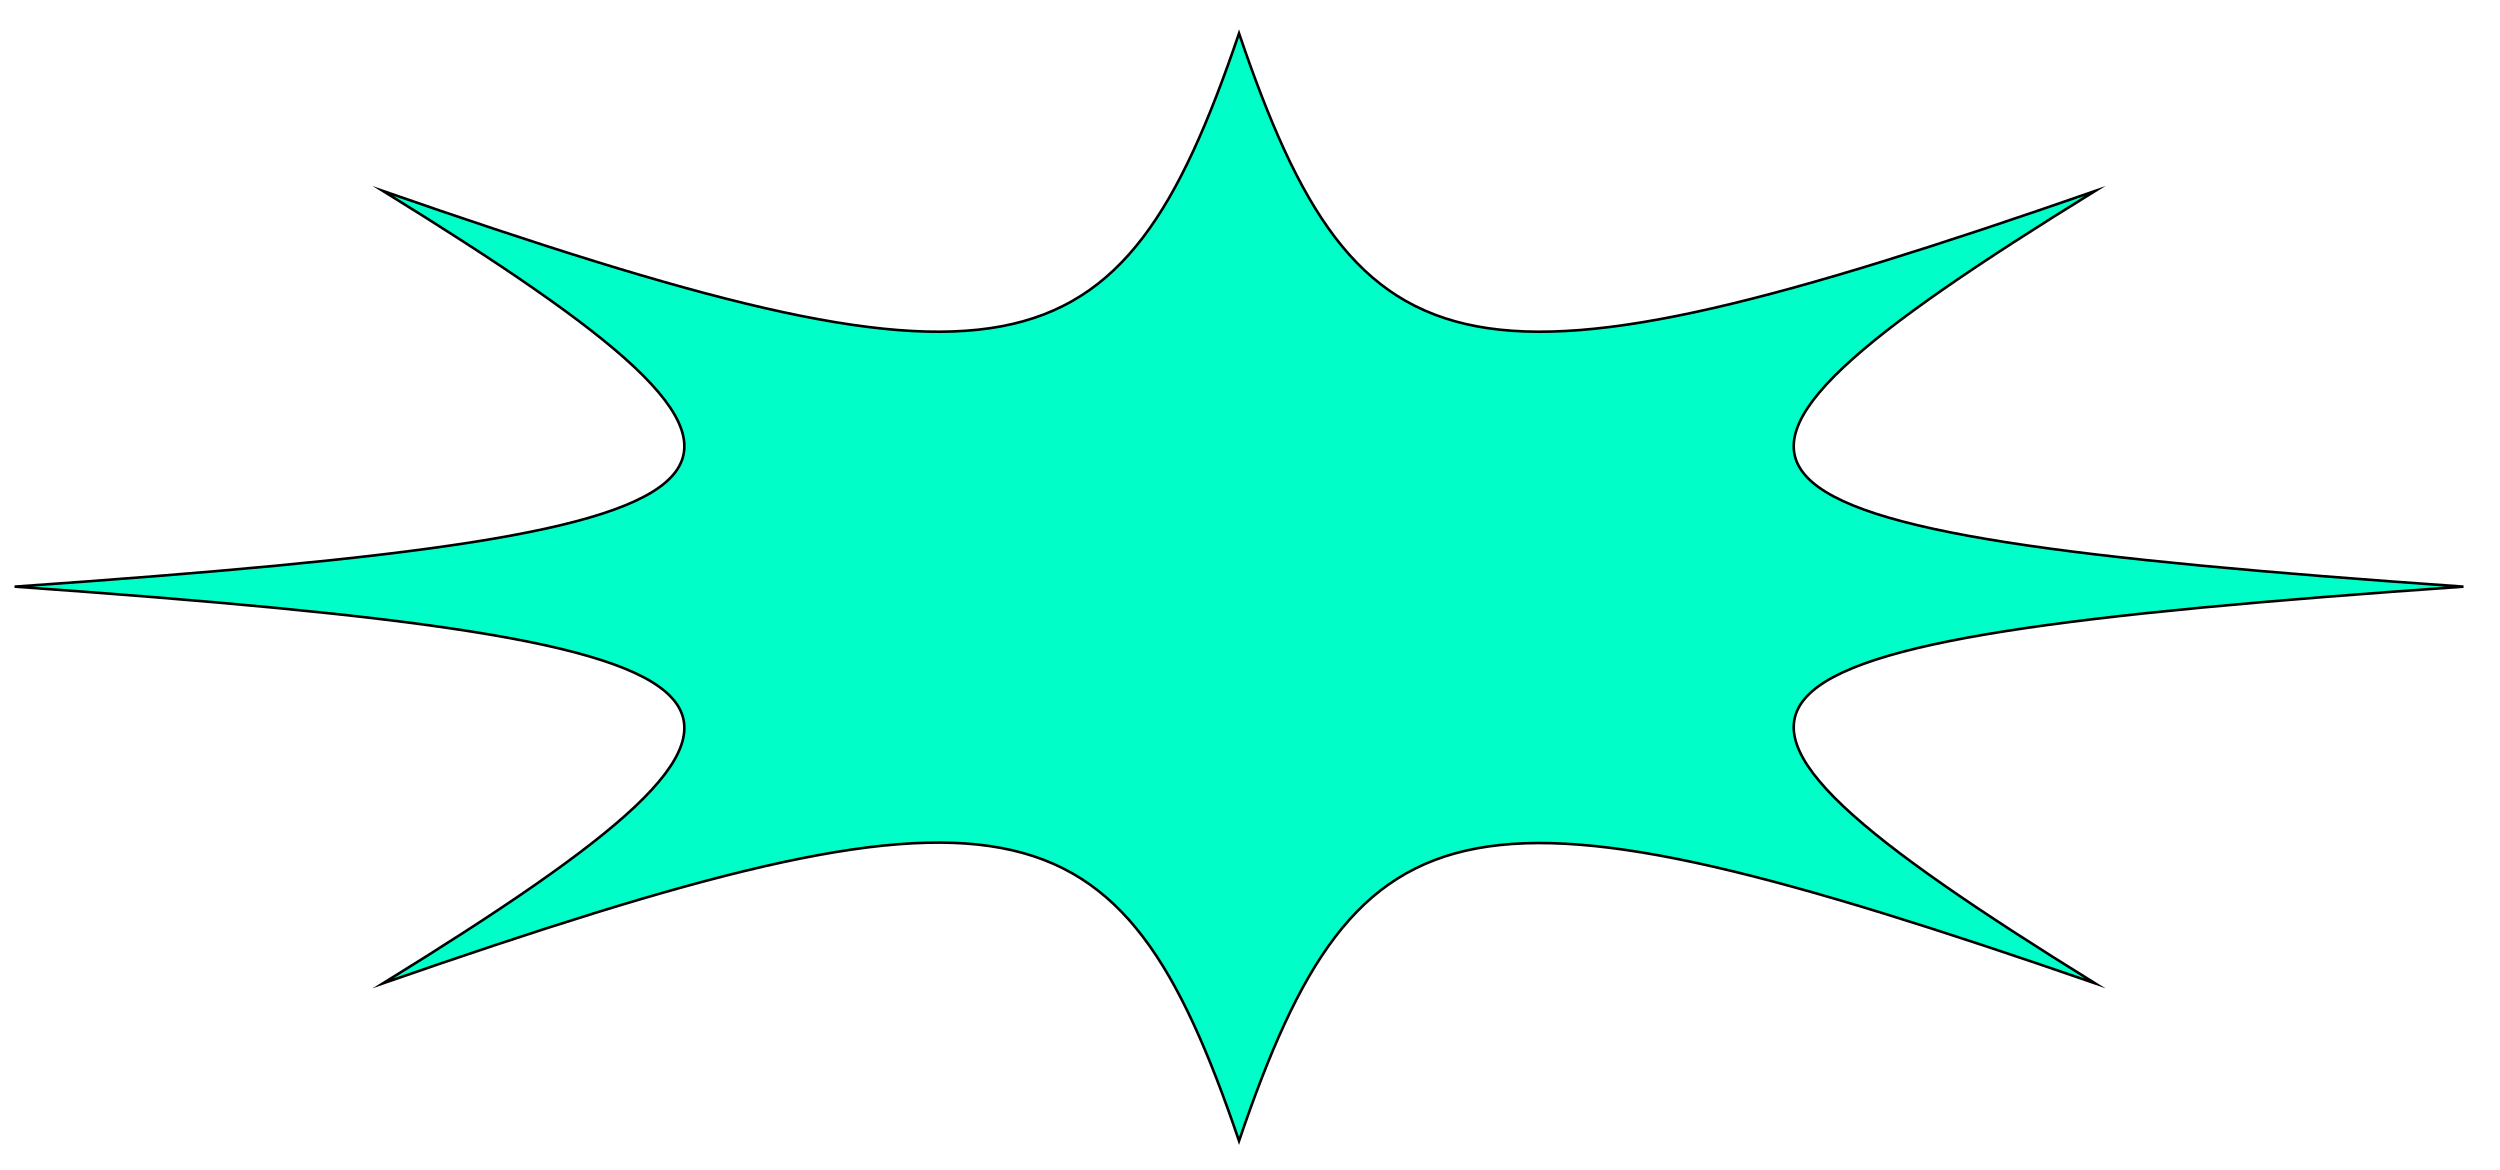
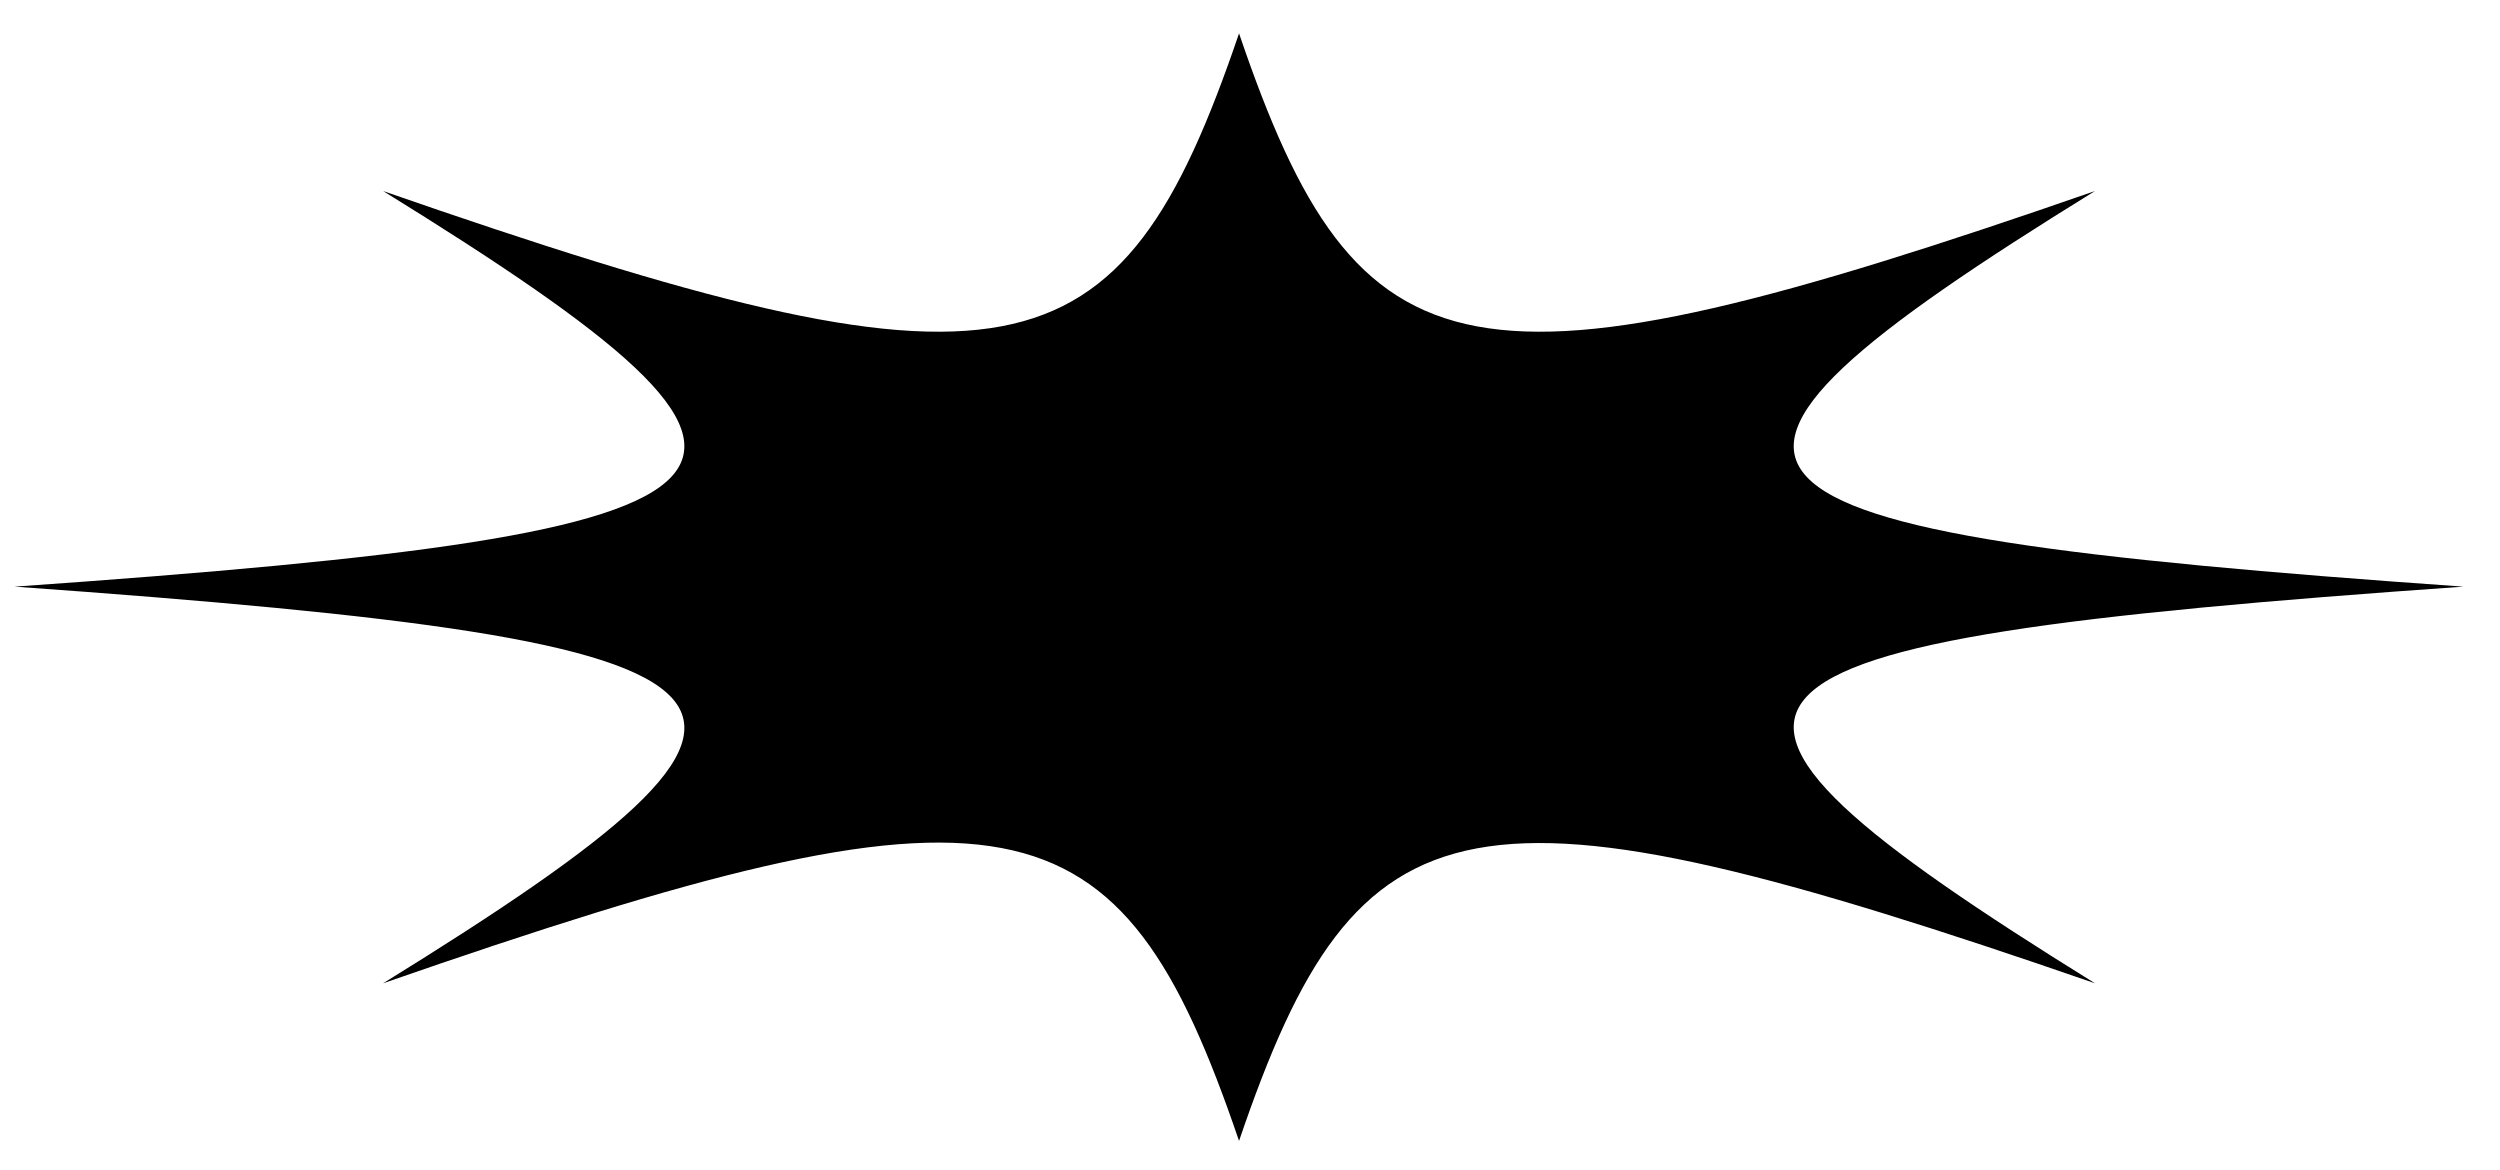
<svg xmlns="http://www.w3.org/2000/svg" version="1.1" id="Layer_1" x="0px" y="0px" viewBox="0 0 239.5 112" style="enable-background:new 0 0 239.5 112;" xml:space="preserve">
-   <style type="text/css">
- 	.st0{fill:#00FFC8;stroke:#000000;stroke-width:0.25;stroke-miterlimit:10;}
- </style>
-   <path class="st0" d="M236,56.2c-75.7,5.3-80.3,10.1-35.3,38c-60.1-20.8-70.5-18.7-82,15.1c-11.5-33.8-21.9-36-82-15.1  c45-27.8,40.4-32.6-35.3-38c75.7-5.3,80.3-10.1,35.3-37.9c60.1,20.9,70.5,18.7,82-15.1c11.5,33.8,21.9,36,82,15.1  C155.7,46.1,160.3,50.9,236,56.2z" />
+   <path d="M236,56.2c-75.7,5.3-80.3,10.1-35.3,38c-60.1-20.8-70.5-18.7-82,15.1c-11.5-33.8-21.9-36-82-15.1c45-27.8,40.4-32.6-35.3-38  c75.7-5.3,80.3-10.1,35.3-37.9c60.1,20.9,70.5,18.7,82-15.1c11.5,33.8,21.9,36,82,15.1C155.7,46.1,160.3,50.9,236,56.2z" />
</svg>
